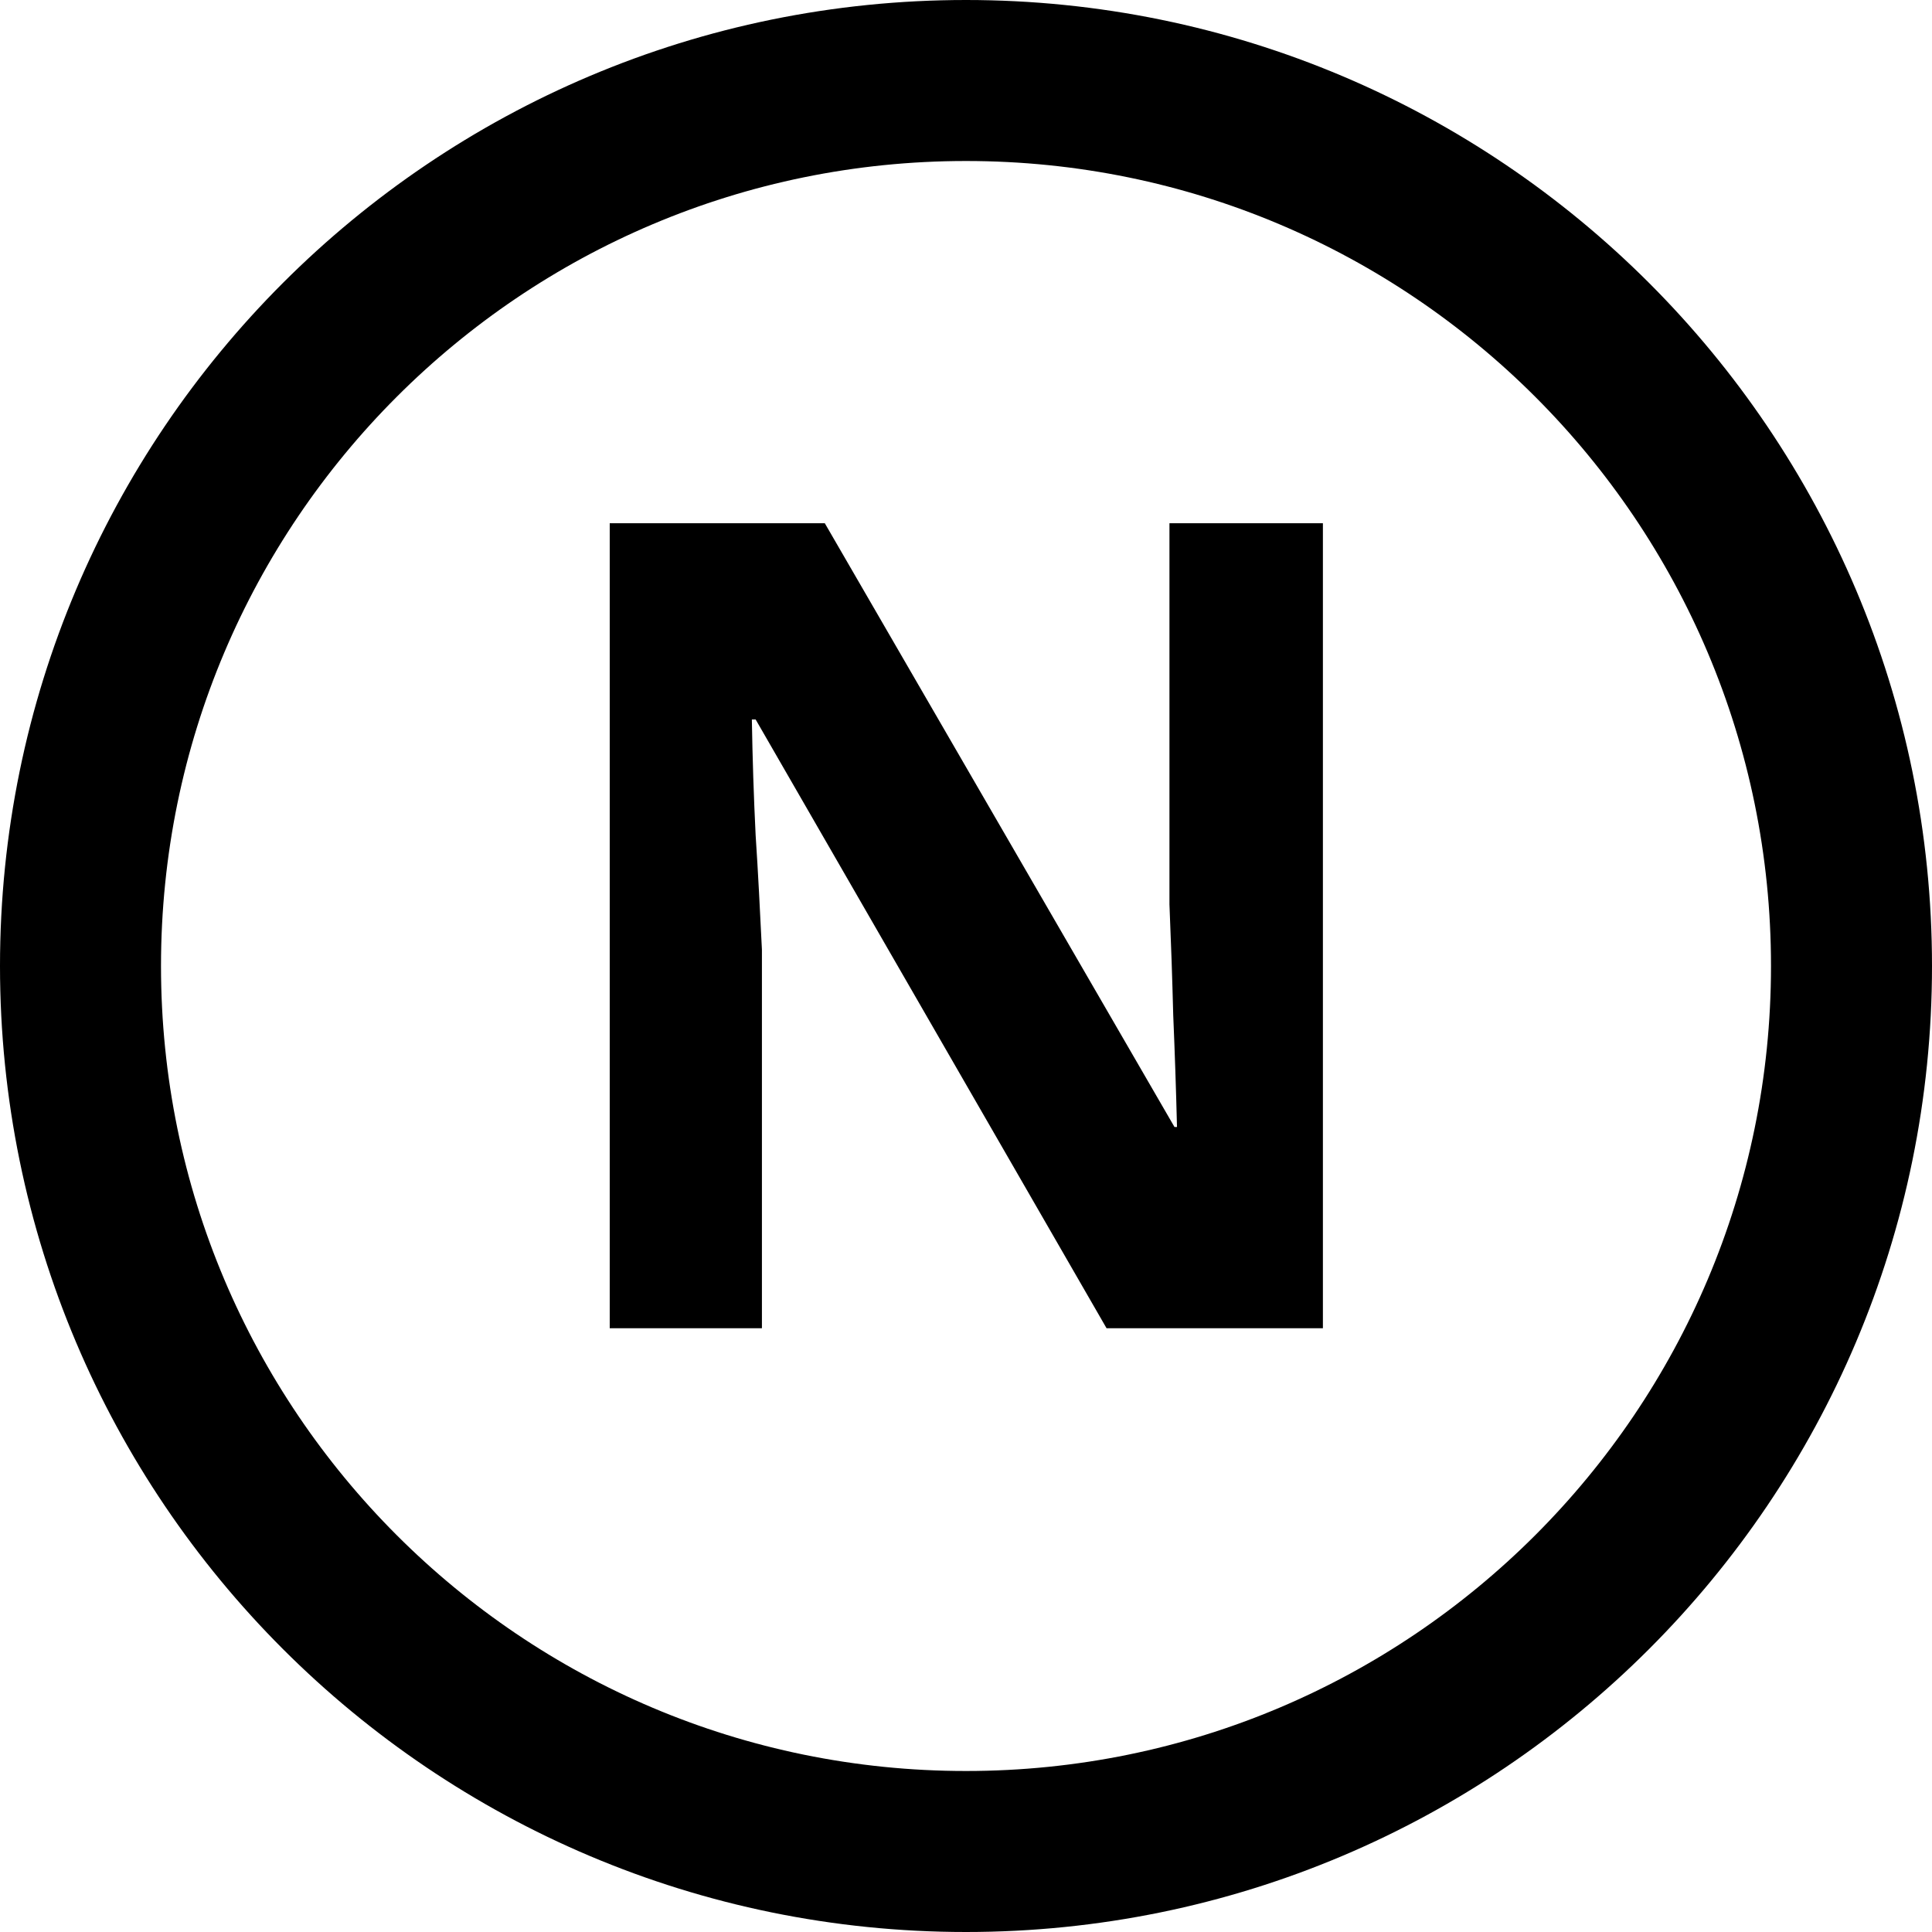
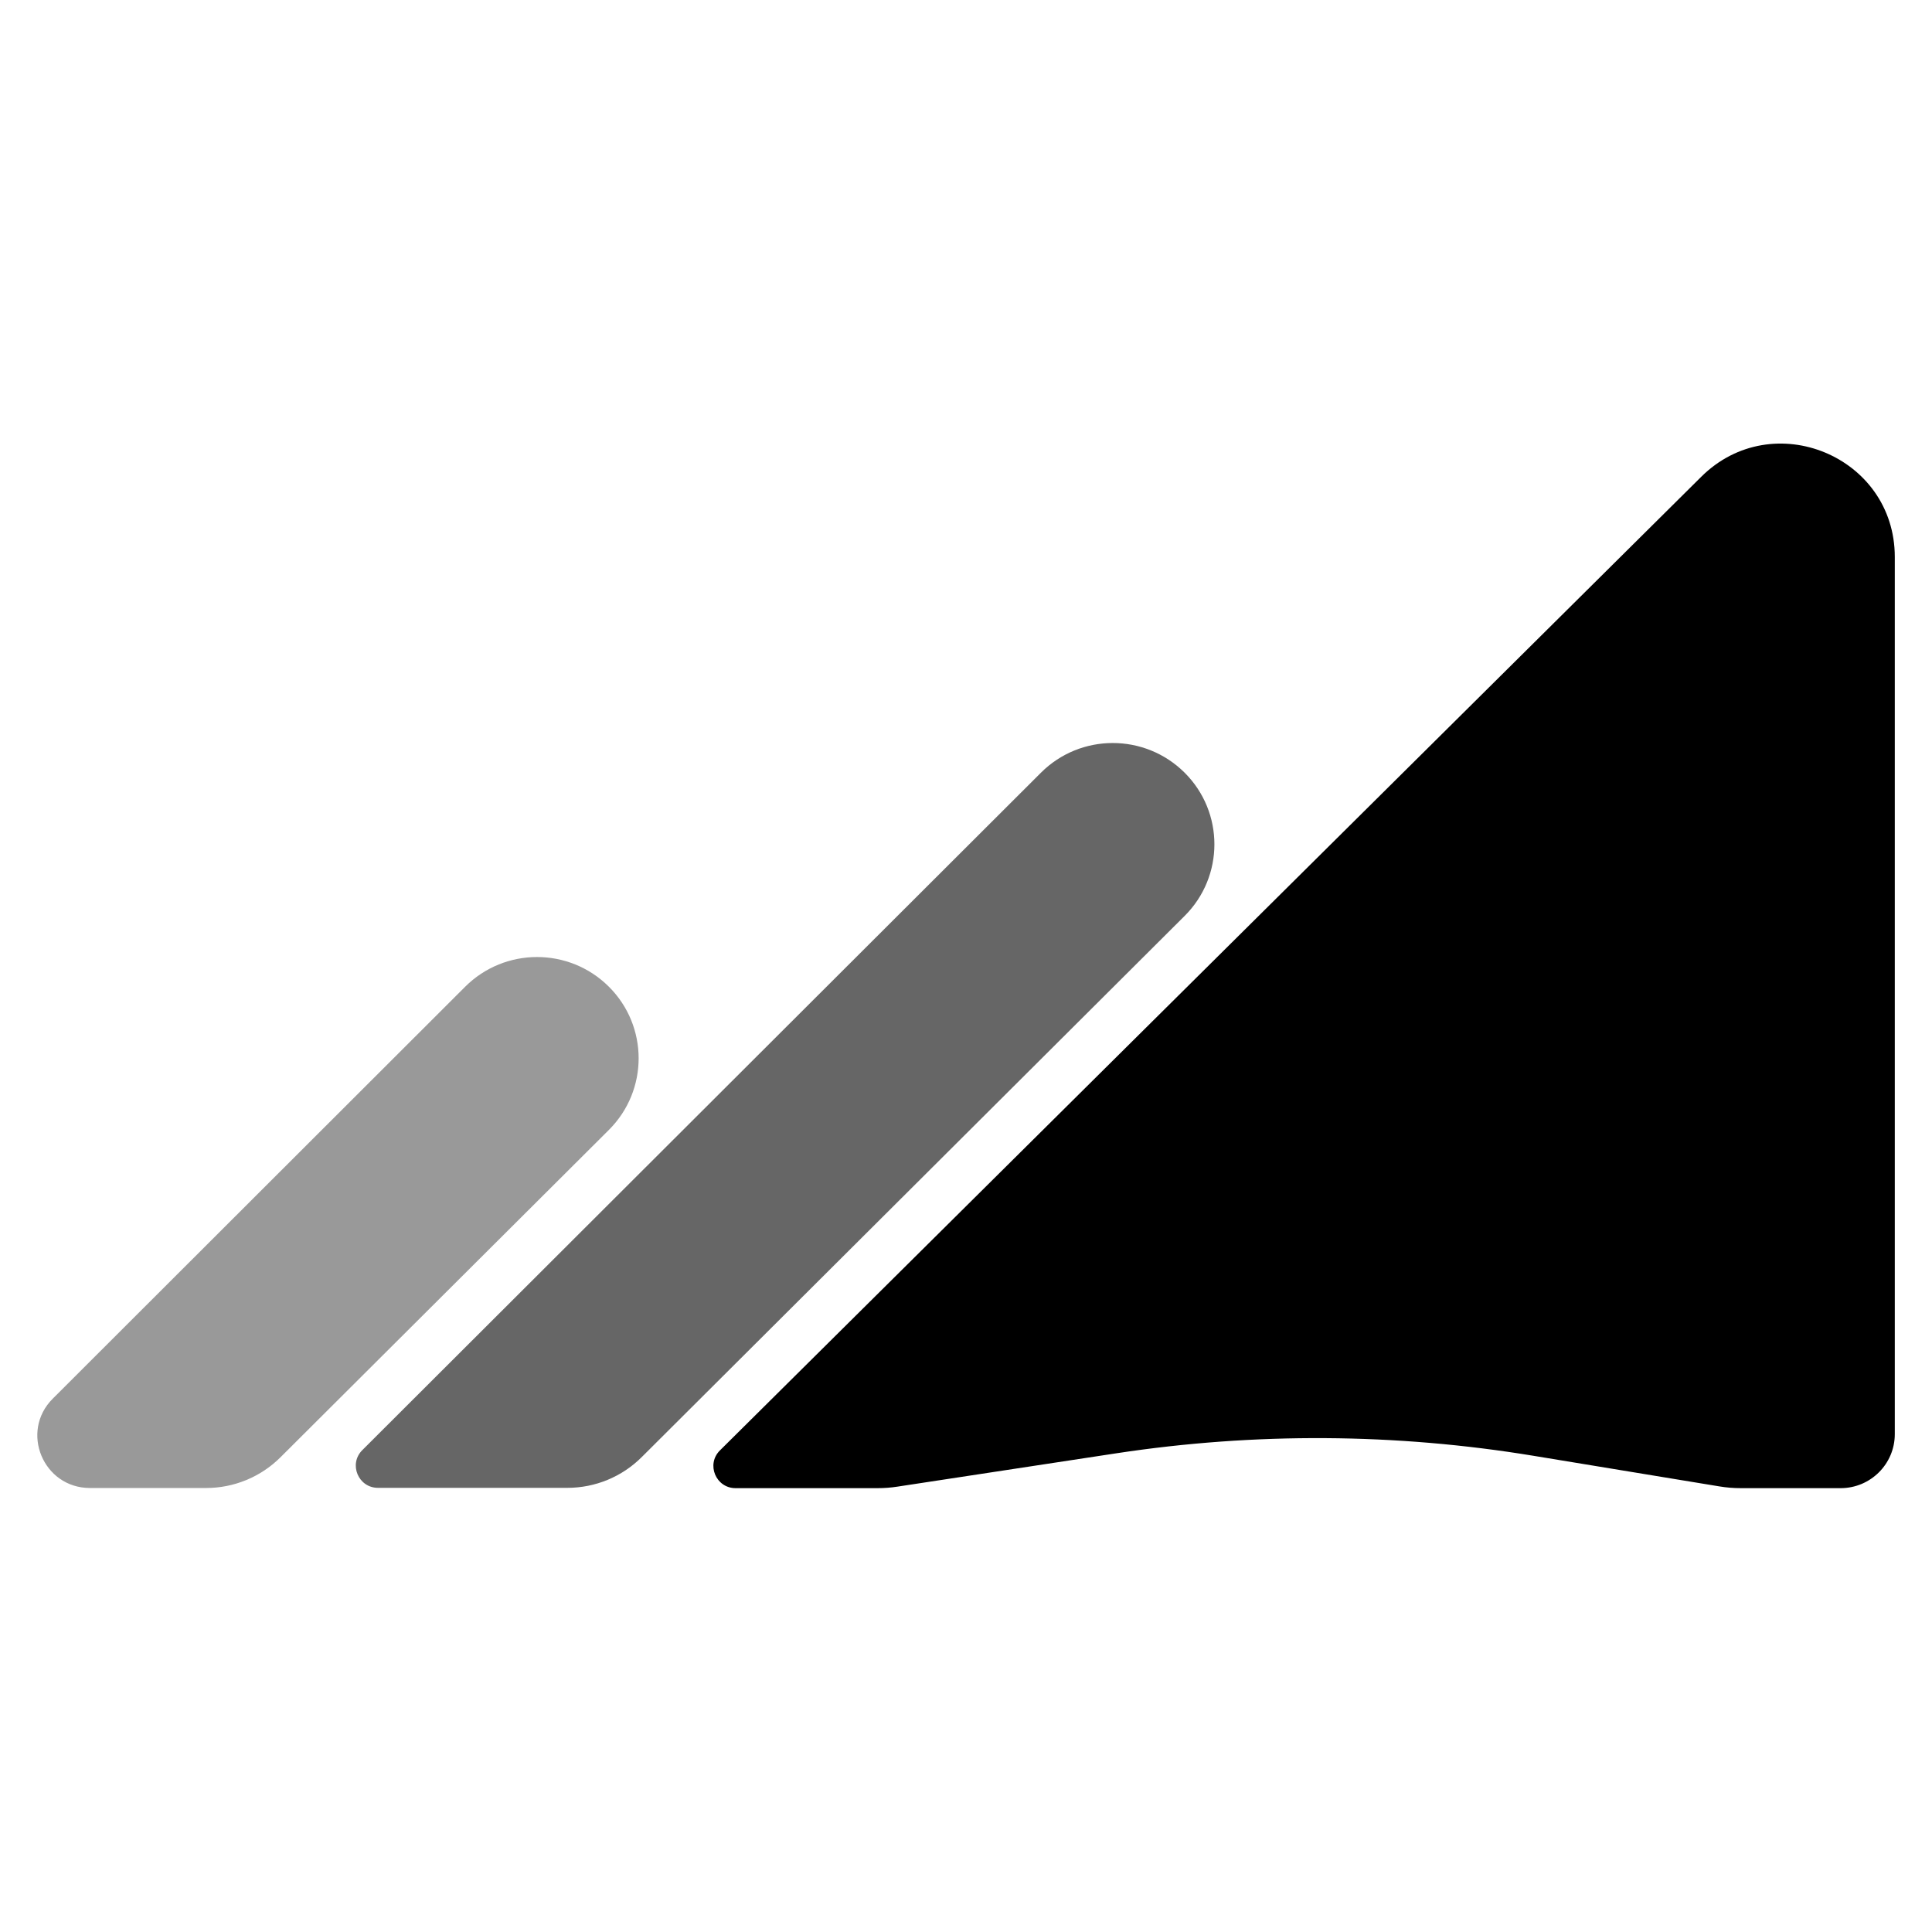
- <svg xmlns="http://www.w3.org/2000/svg" fill="currentColor" fill-rule="evenodd" height="56" viewBox="0 0 24 24" width="56" style="flex: 0 0 auto; line-height: 1;">
-   <circle cx="12" cy="12" r="11" fill="none" stroke="currentColor" stroke-width="2" />
-   <text x="12" y="16.5" font-family="sans-serif" font-size="14" font-weight="bold" text-anchor="middle" fill="currentColor">N</text>
+ <svg xmlns="http://www.w3.org/2000/svg" fill="currentColor" fill-rule="evenodd" height="56" viewBox="-0.71 -8.44 36.76 36.76" width="56" style="flex: 0 0 auto; line-height: 1;">
+   <path d="M35.342 2.157C35.342 0.242 33.022 -0.72 31.66 0.631L12.988 19.157C12.722 19.421 12.91 19.875 13.286 19.875H15.984C16.112 19.875 16.24 19.866 16.366 19.846L20.529 19.212C23.165 18.811 25.848 18.827 28.478 19.261L32.001 19.841C32.138 19.864 32.276 19.875 32.414 19.875H34.311C34.88 19.875 35.342 19.415 35.342 18.847V2.157Z" />
+   <path opacity="0.6" d="M6.482 19.869C6.107 19.869 5.918 19.416 6.184 19.151L19.095 6.263C19.849 5.509 21.074 5.509 21.83 6.262C22.585 7.014 22.585 8.235 21.83 8.987L11.499 19.285C11.124 19.659 10.616 19.869 10.085 19.869H6.482Z" />
+   <path opacity="0.4" d="M1.002 19.872C0.112 19.872 -0.335 18.8 0.294 18.172L8.14 10.335C8.895 9.581 10.12 9.581 10.875 10.334C11.63 11.086 11.63 12.306 10.875 13.059L4.626 19.288C4.251 19.662 3.742 19.872 3.212 19.872L1.002 19.872Z" />
</svg>
